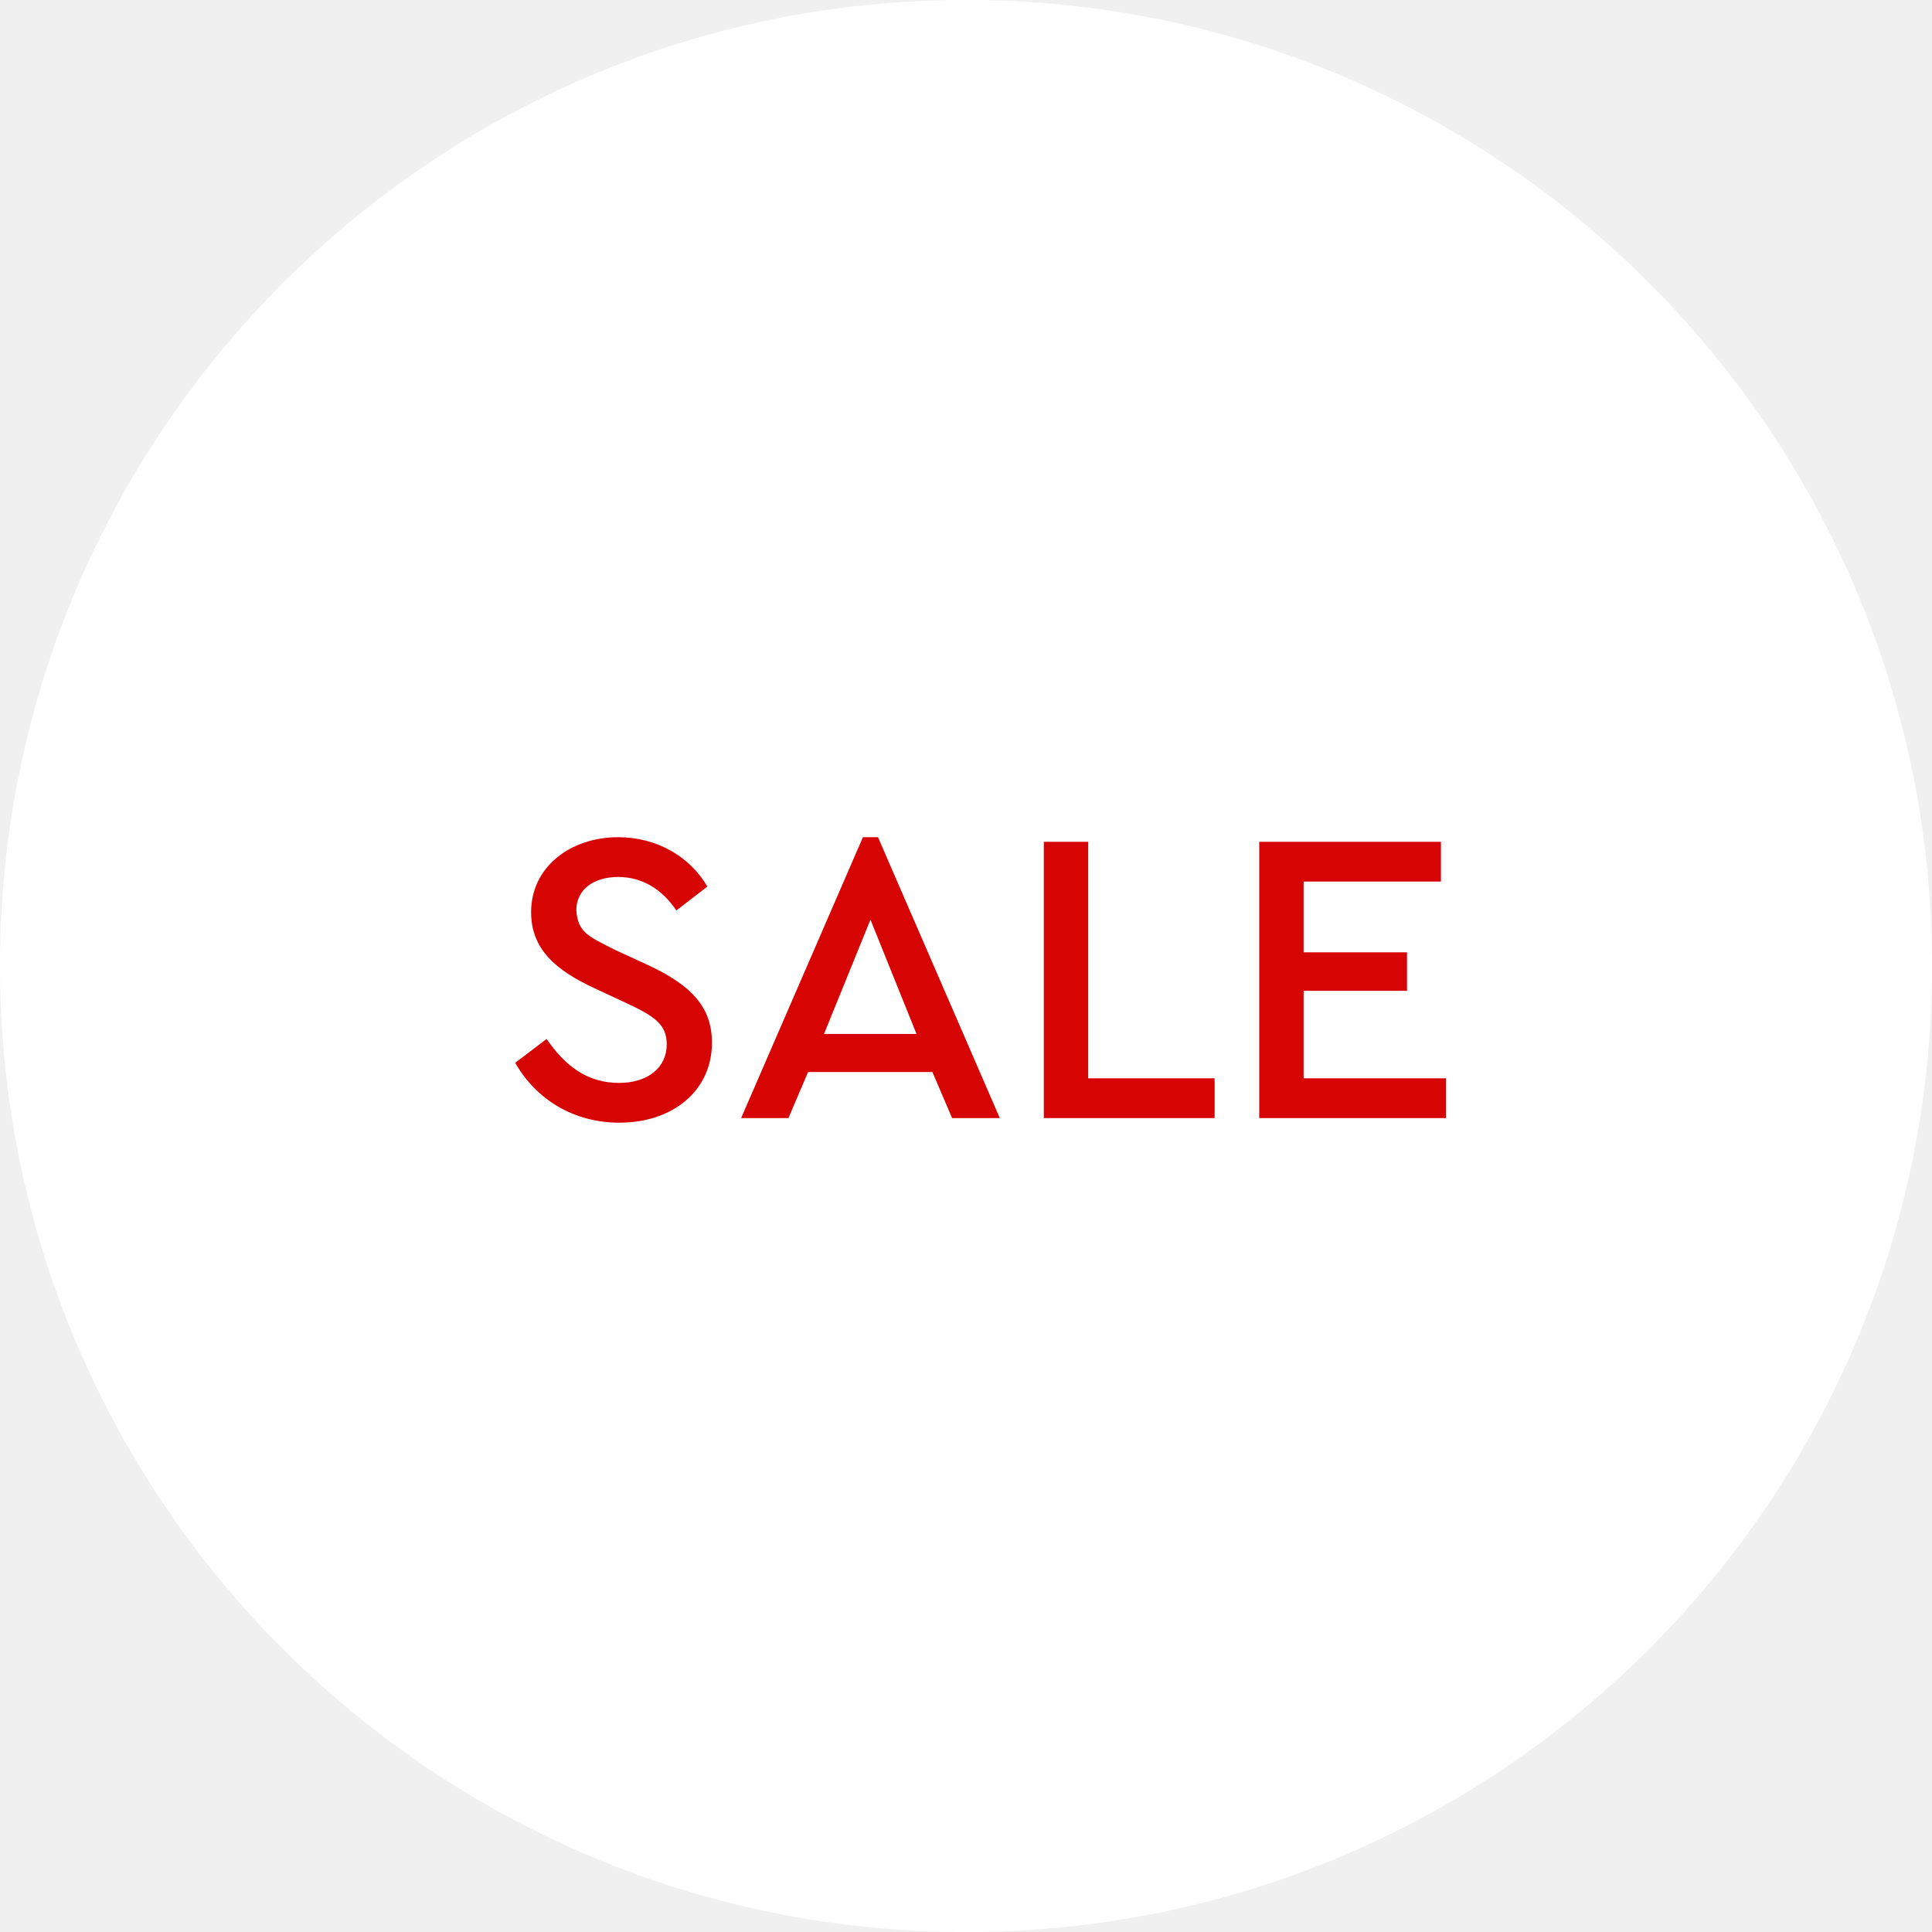
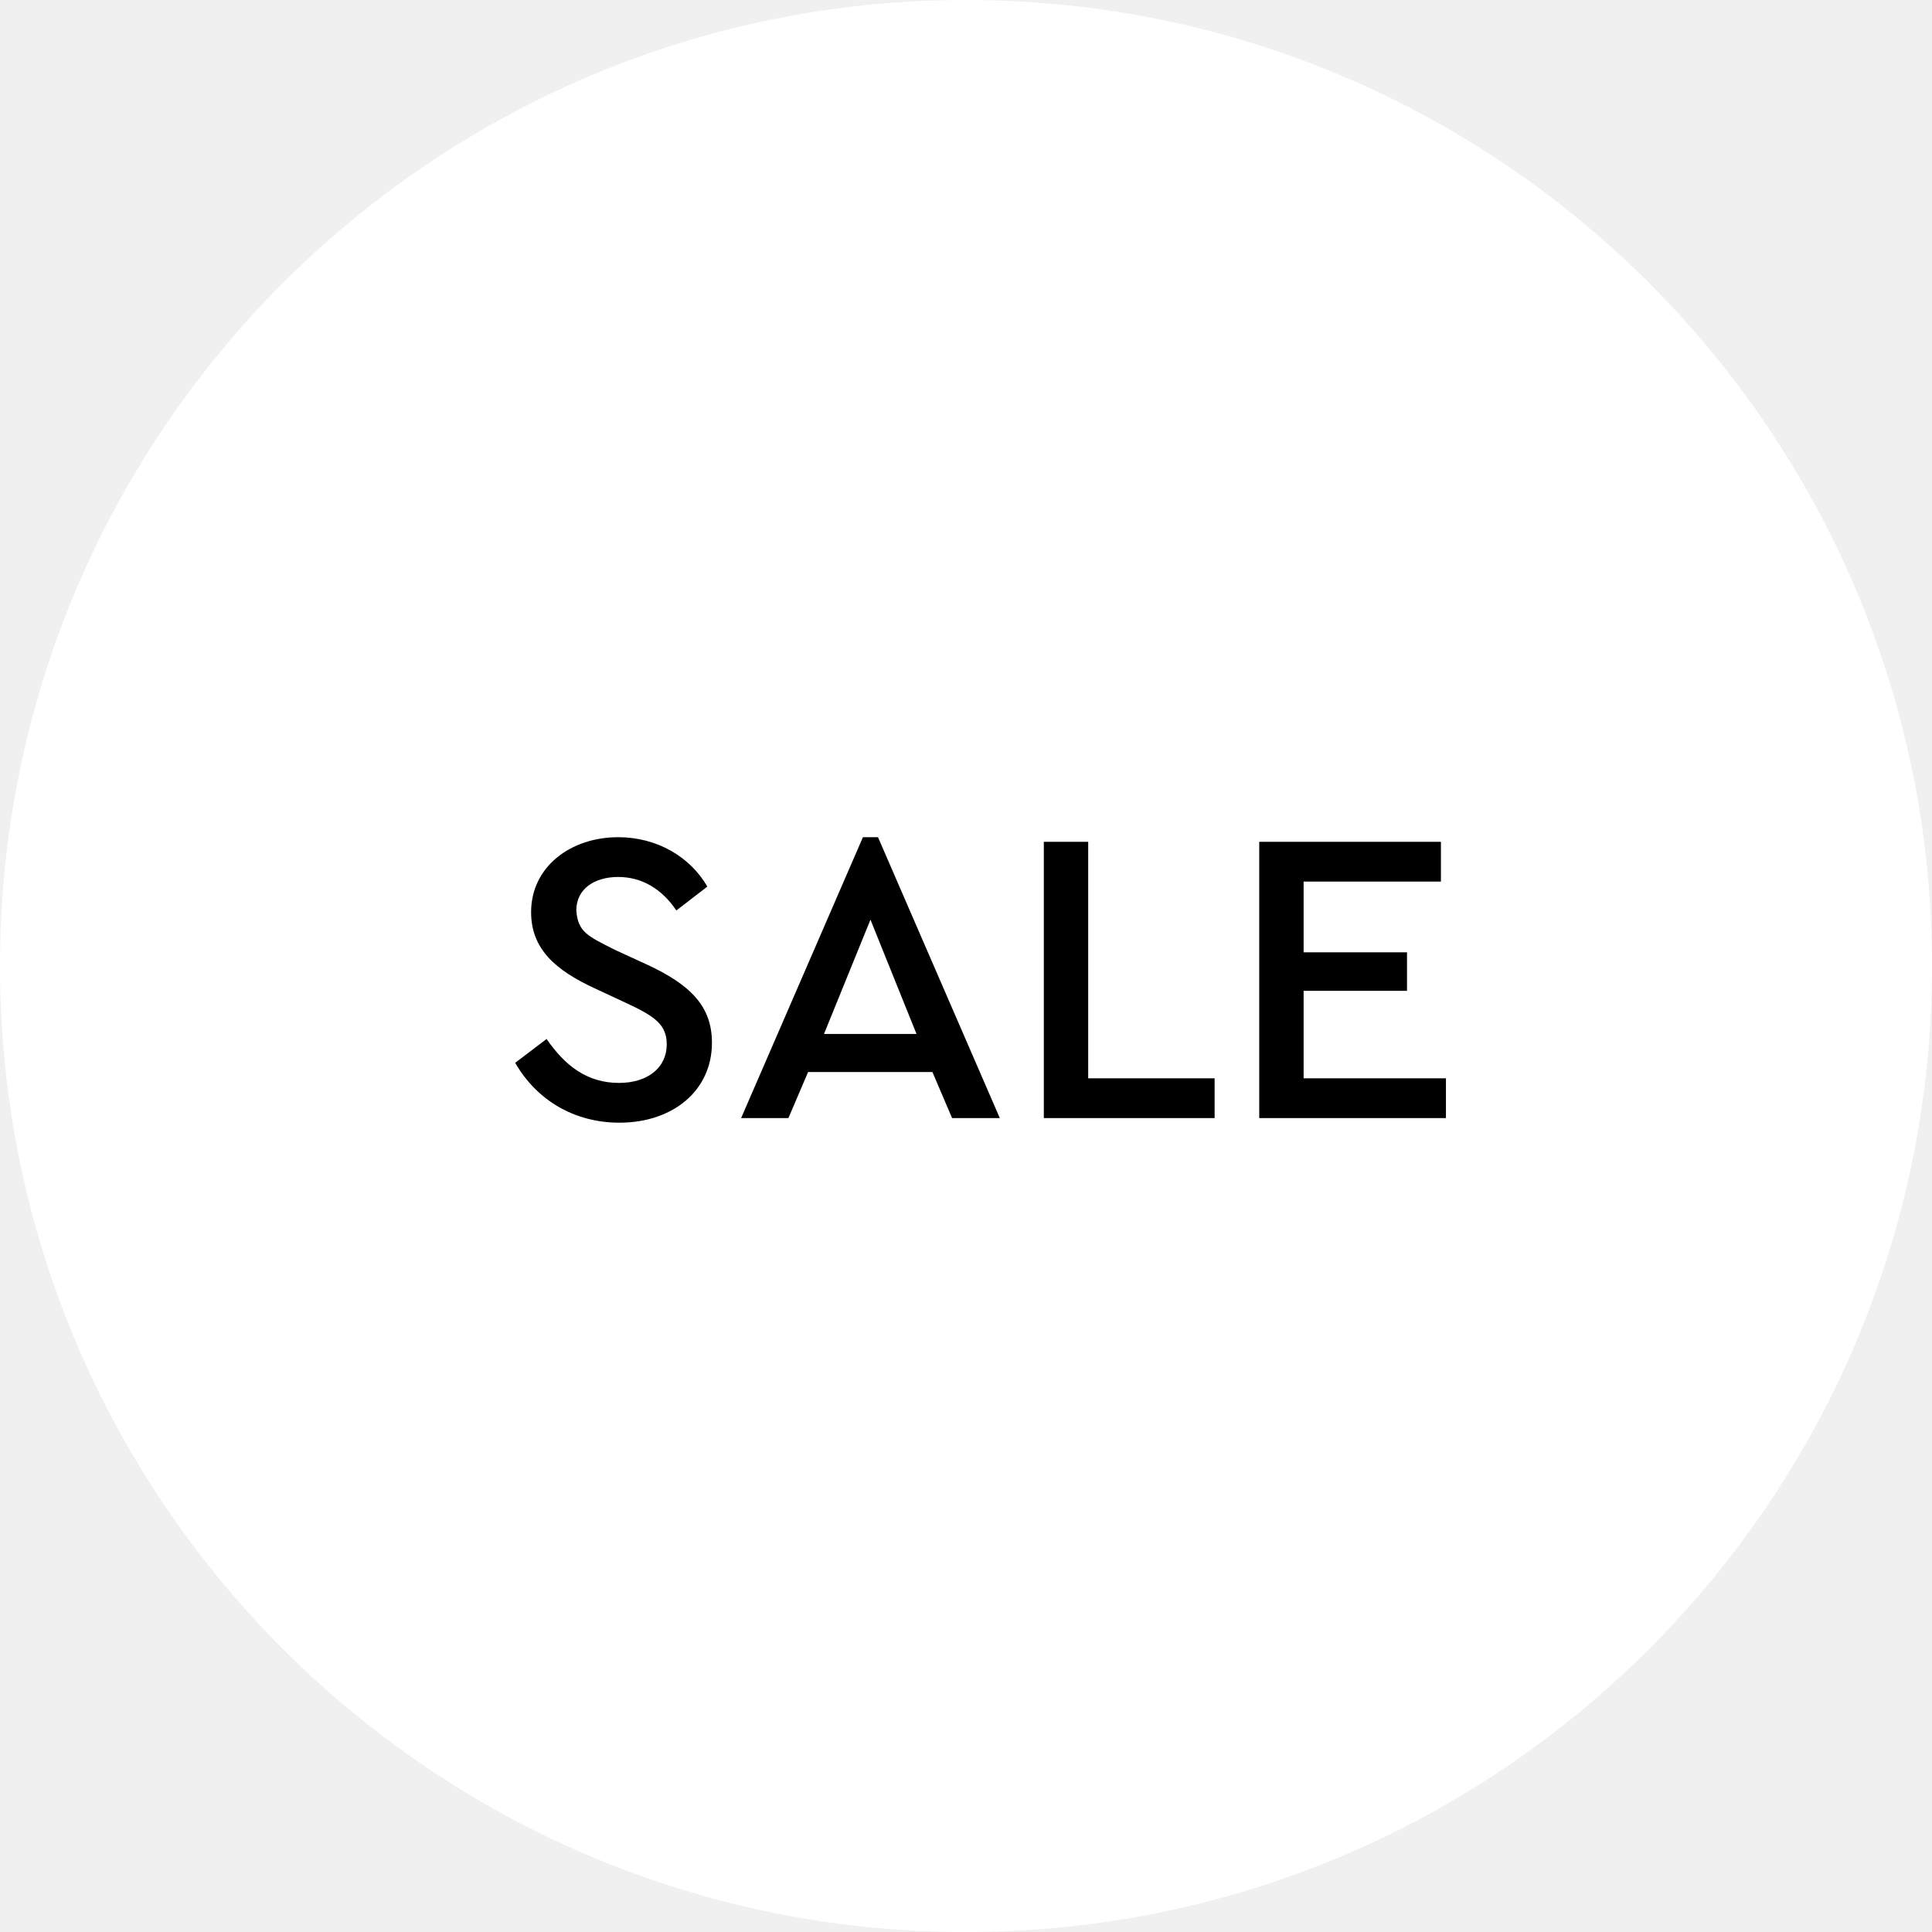
<svg xmlns="http://www.w3.org/2000/svg" width="60" height="60" viewBox="0 0 60 60" fill="none">
  <circle cx="30" cy="30" r="30" fill="white" />
-   <path d="M16 33.007C16.663 34.164 17.833 34.866 19.237 34.866C20.888 34.866 22.11 33.878 22.11 32.383C22.11 31.252 21.447 30.576 20.056 29.939L19.094 29.497C18.249 29.068 17.95 28.951 17.898 28.275C17.898 27.599 18.47 27.235 19.198 27.235C19.926 27.235 20.55 27.599 21.005 28.275L21.967 27.534C21.434 26.611 20.407 26 19.198 26C17.716 26 16.494 26.923 16.494 28.327C16.494 29.471 17.248 30.134 18.496 30.706L19.445 31.148C20.342 31.564 20.706 31.824 20.706 32.435C20.706 33.163 20.108 33.631 19.224 33.631C18.236 33.631 17.547 33.098 16.975 32.266L16 33.007Z" fill="#D70404" />
-   <path d="M29.568 34.723H31.05L27.267 26H26.799L23.016 34.723H24.485L25.096 33.293H28.957L29.568 34.723ZM28.463 32.11H25.59L27.033 28.561L28.463 32.11Z" fill="#D70404" />
-   <path d="M32.417 34.723H37.721V33.488H33.795V26.143H32.417V34.723Z" fill="#D70404" />
-   <path d="M39.107 34.723H44.905V33.488H40.485V30.771H43.696V29.575H40.485V27.378H44.749V26.143H39.107V34.723Z" fill="#D70404" />
+   <path d="M16 33.007C16.663 34.164 17.833 34.866 19.237 34.866C20.888 34.866 22.11 33.878 22.11 32.383C22.11 31.252 21.447 30.576 20.056 29.939L19.094 29.497C18.249 29.068 17.95 28.951 17.898 28.275C17.898 27.599 18.47 27.235 19.198 27.235C19.926 27.235 20.55 27.599 21.005 28.275L21.967 27.534C21.434 26.611 20.407 26 19.198 26C17.716 26 16.494 26.923 16.494 28.327C16.494 29.471 17.248 30.134 18.496 30.706L19.445 31.148C20.342 31.564 20.706 31.824 20.706 32.435C20.706 33.163 20.108 33.631 19.224 33.631C18.236 33.631 17.547 33.098 16.975 32.266L16 33.007Z" fill="currentColor" />
+   <path d="M29.568 34.723H31.05L27.267 26H26.799L23.016 34.723H24.485L25.096 33.293H28.957L29.568 34.723ZM28.463 32.11H25.59L27.033 28.561L28.463 32.11Z" fill="currentColor" />
+   <path d="M32.417 34.723H37.721V33.488H33.795V26.143H32.417V34.723Z" fill="currentColor" />
+   <path d="M39.107 34.723H44.905V33.488H40.485V30.771H43.696V29.575H40.485V27.378H44.749V26.143H39.107V34.723Z" fill="currentColor" />
</svg>
